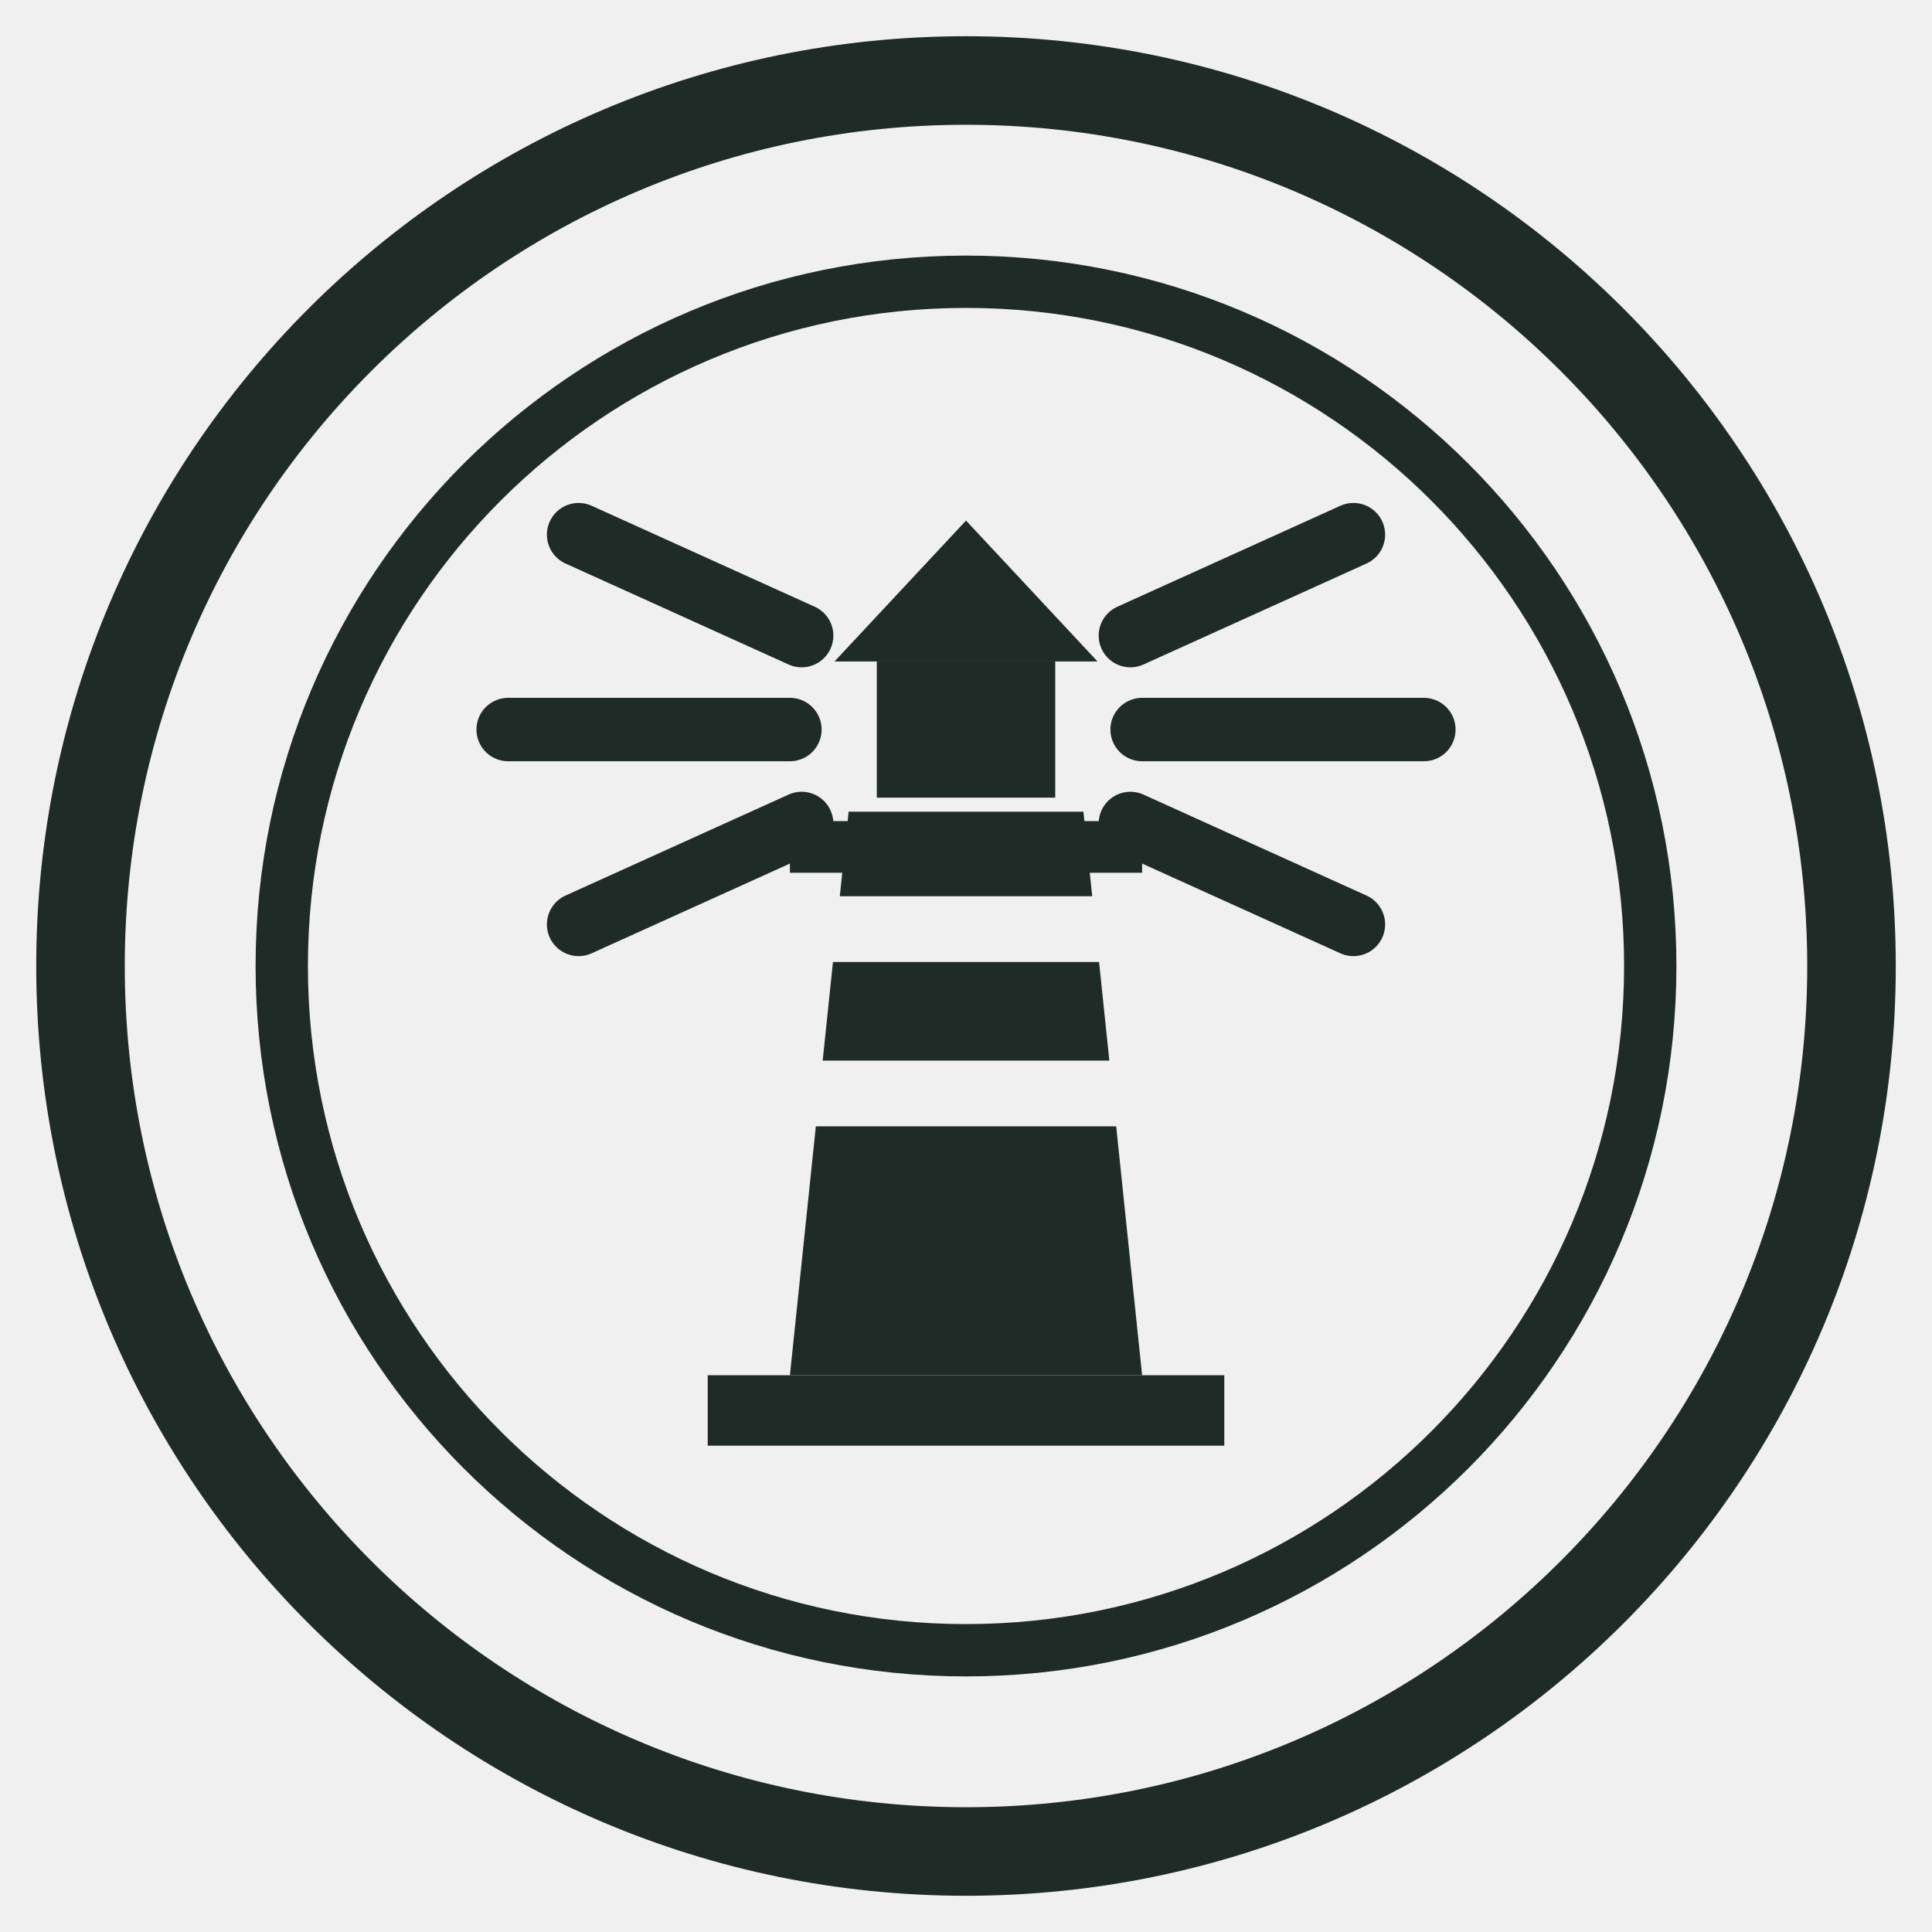
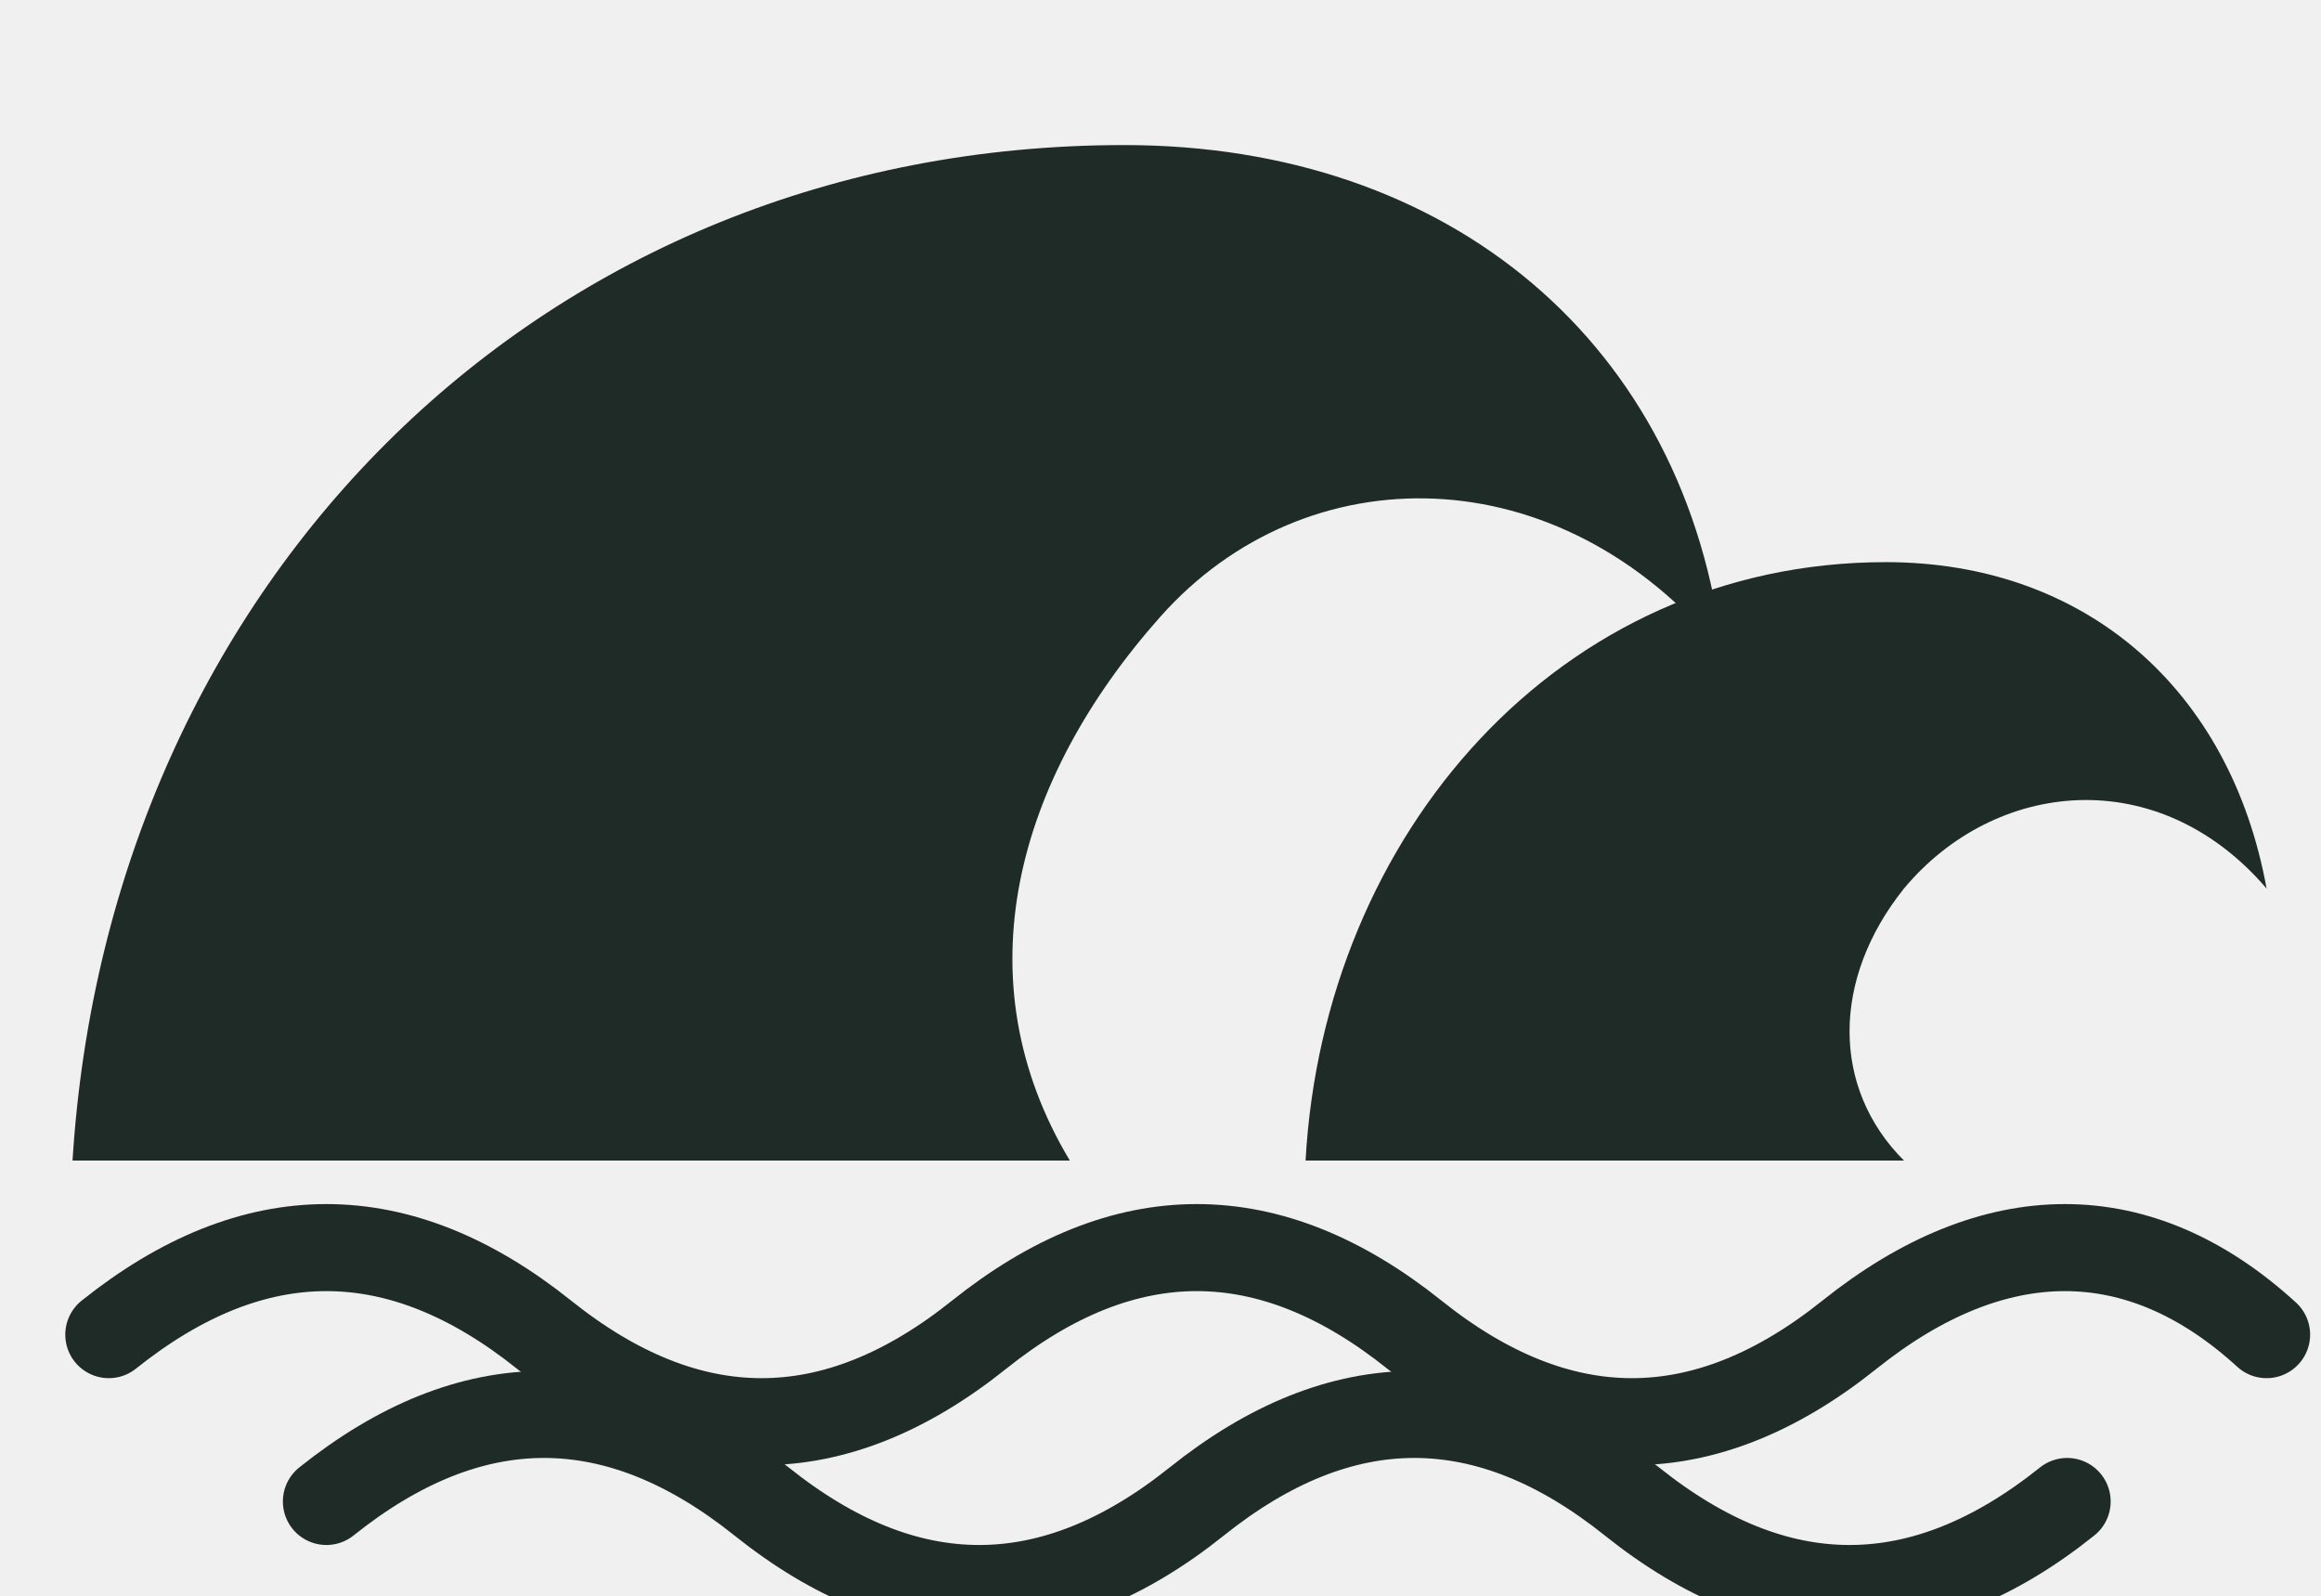
- <svg xmlns="http://www.w3.org/2000/svg" viewBox="0 0 96 96" style="color:#1f2b27">
-   <circle cx="48" cy="48" r="44" fill="none" stroke="currentColor" stroke-width="4.4" />
-   <circle cx="48" cy="48" r="34" fill="none" stroke="currentColor" stroke-width="2.6" />
-   <g transform="translate(20.00 20.50) scale(1.1667)">
-     <defs>
-       <mask id="lmm" maskUnits="userSpaceOnUse" x="0" y="0" width="48" height="48">
-         <rect width="48" height="48" fill="#fff" />
-         <path d="M16 22H32M15.2 29H32.8" stroke="#000" stroke-width="2.8" />
-       </mask>
-     </defs>
-     <g fill="currentColor">
-       <path d="M19 17H29L31.5 41H16.5Z" mask="url(#lmm)" />
-       <path d="M13 41H35V44H13Z" />
-       <path d="M16.5 17.4H31.5V19.6H16.5Z" />
-       <path d="M20.2 10.6H27.8V16.4H20.2Z" />
-       <path d="M18.4 10.6L24 4.6L29.6 10.6Z" />
-     </g>
-     <g stroke="currentColor" stroke-width="2.7" stroke-linecap="round" fill="none">
-       <path d="M16.5 13.5H4.5M17 9.5L7.5 5.2M17 17.5L7.5 21.8M31.5 13.5H43.5M31 9.5L40.5 5.2M31 17.5L40.5 21.8" />
-     </g>
+ <svg xmlns="http://www.w3.org/2000/svg" width="64" height="44" viewBox="0 0 64 44" style="color:#1f2b27">
+   <g fill="currentColor">
+     <path d="M36 32C36.5 23 43 15.5 52 15.5C57.5 15.5 61.5 19 62.5 24.5C59.5 21 55 21.5 52.5 24.5C50.5 27 50.5 30 52.5 32Z" />
+     <path d="M2 32C3 16 15 4 31 4C40 4 46.5 9.5 47.5 18C43 12.5 36 12.5 32 17C28 21.5 26.5 27 29.5 32Z" />
+   </g>
+   <g fill="none" stroke="currentColor" stroke-width="2.4" stroke-linecap="round">
+     <path d="M3 36.8c4-3.2 8-3.2 12 0s8 3.2 12 0 8-3.2 12 0 8 3.2 12 0 8-3.2 11.5 0" />
+     <path d="M9 41.4c4-3.2 8-3.2 12 0s8 3.2 12 0 8-3.2 12 0 8 3.2 12 0" />
  </g>
</svg>
